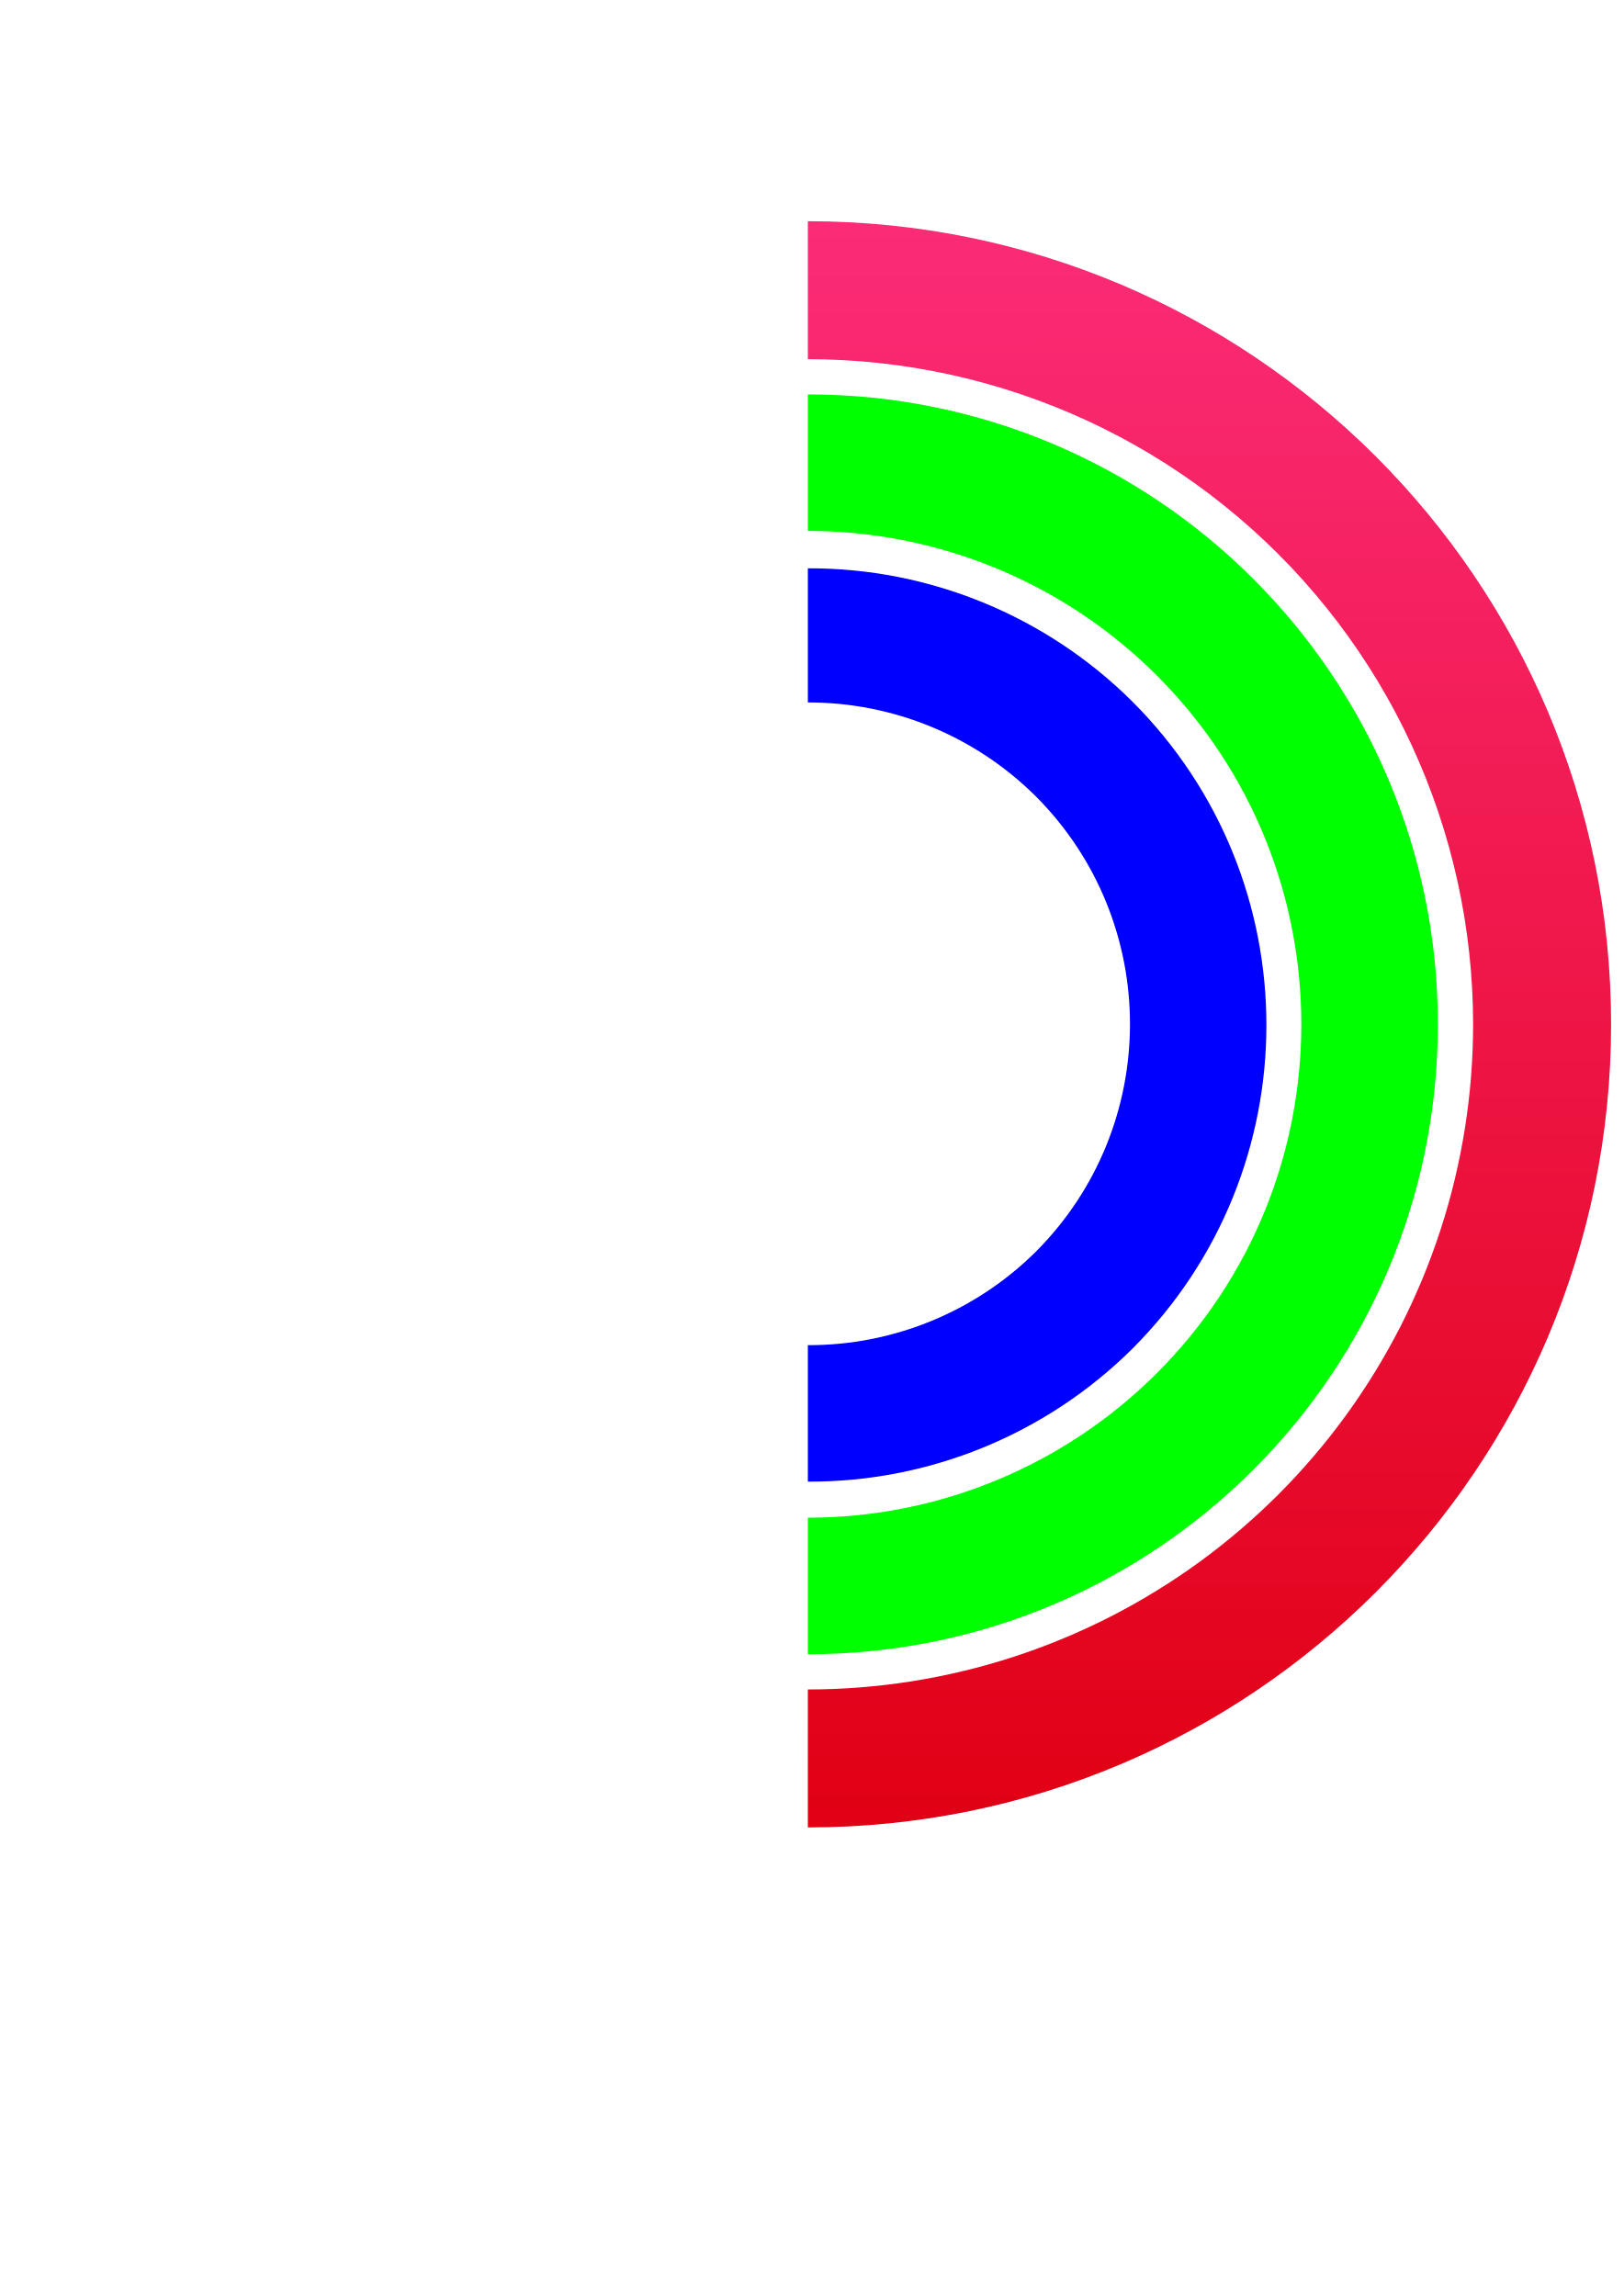
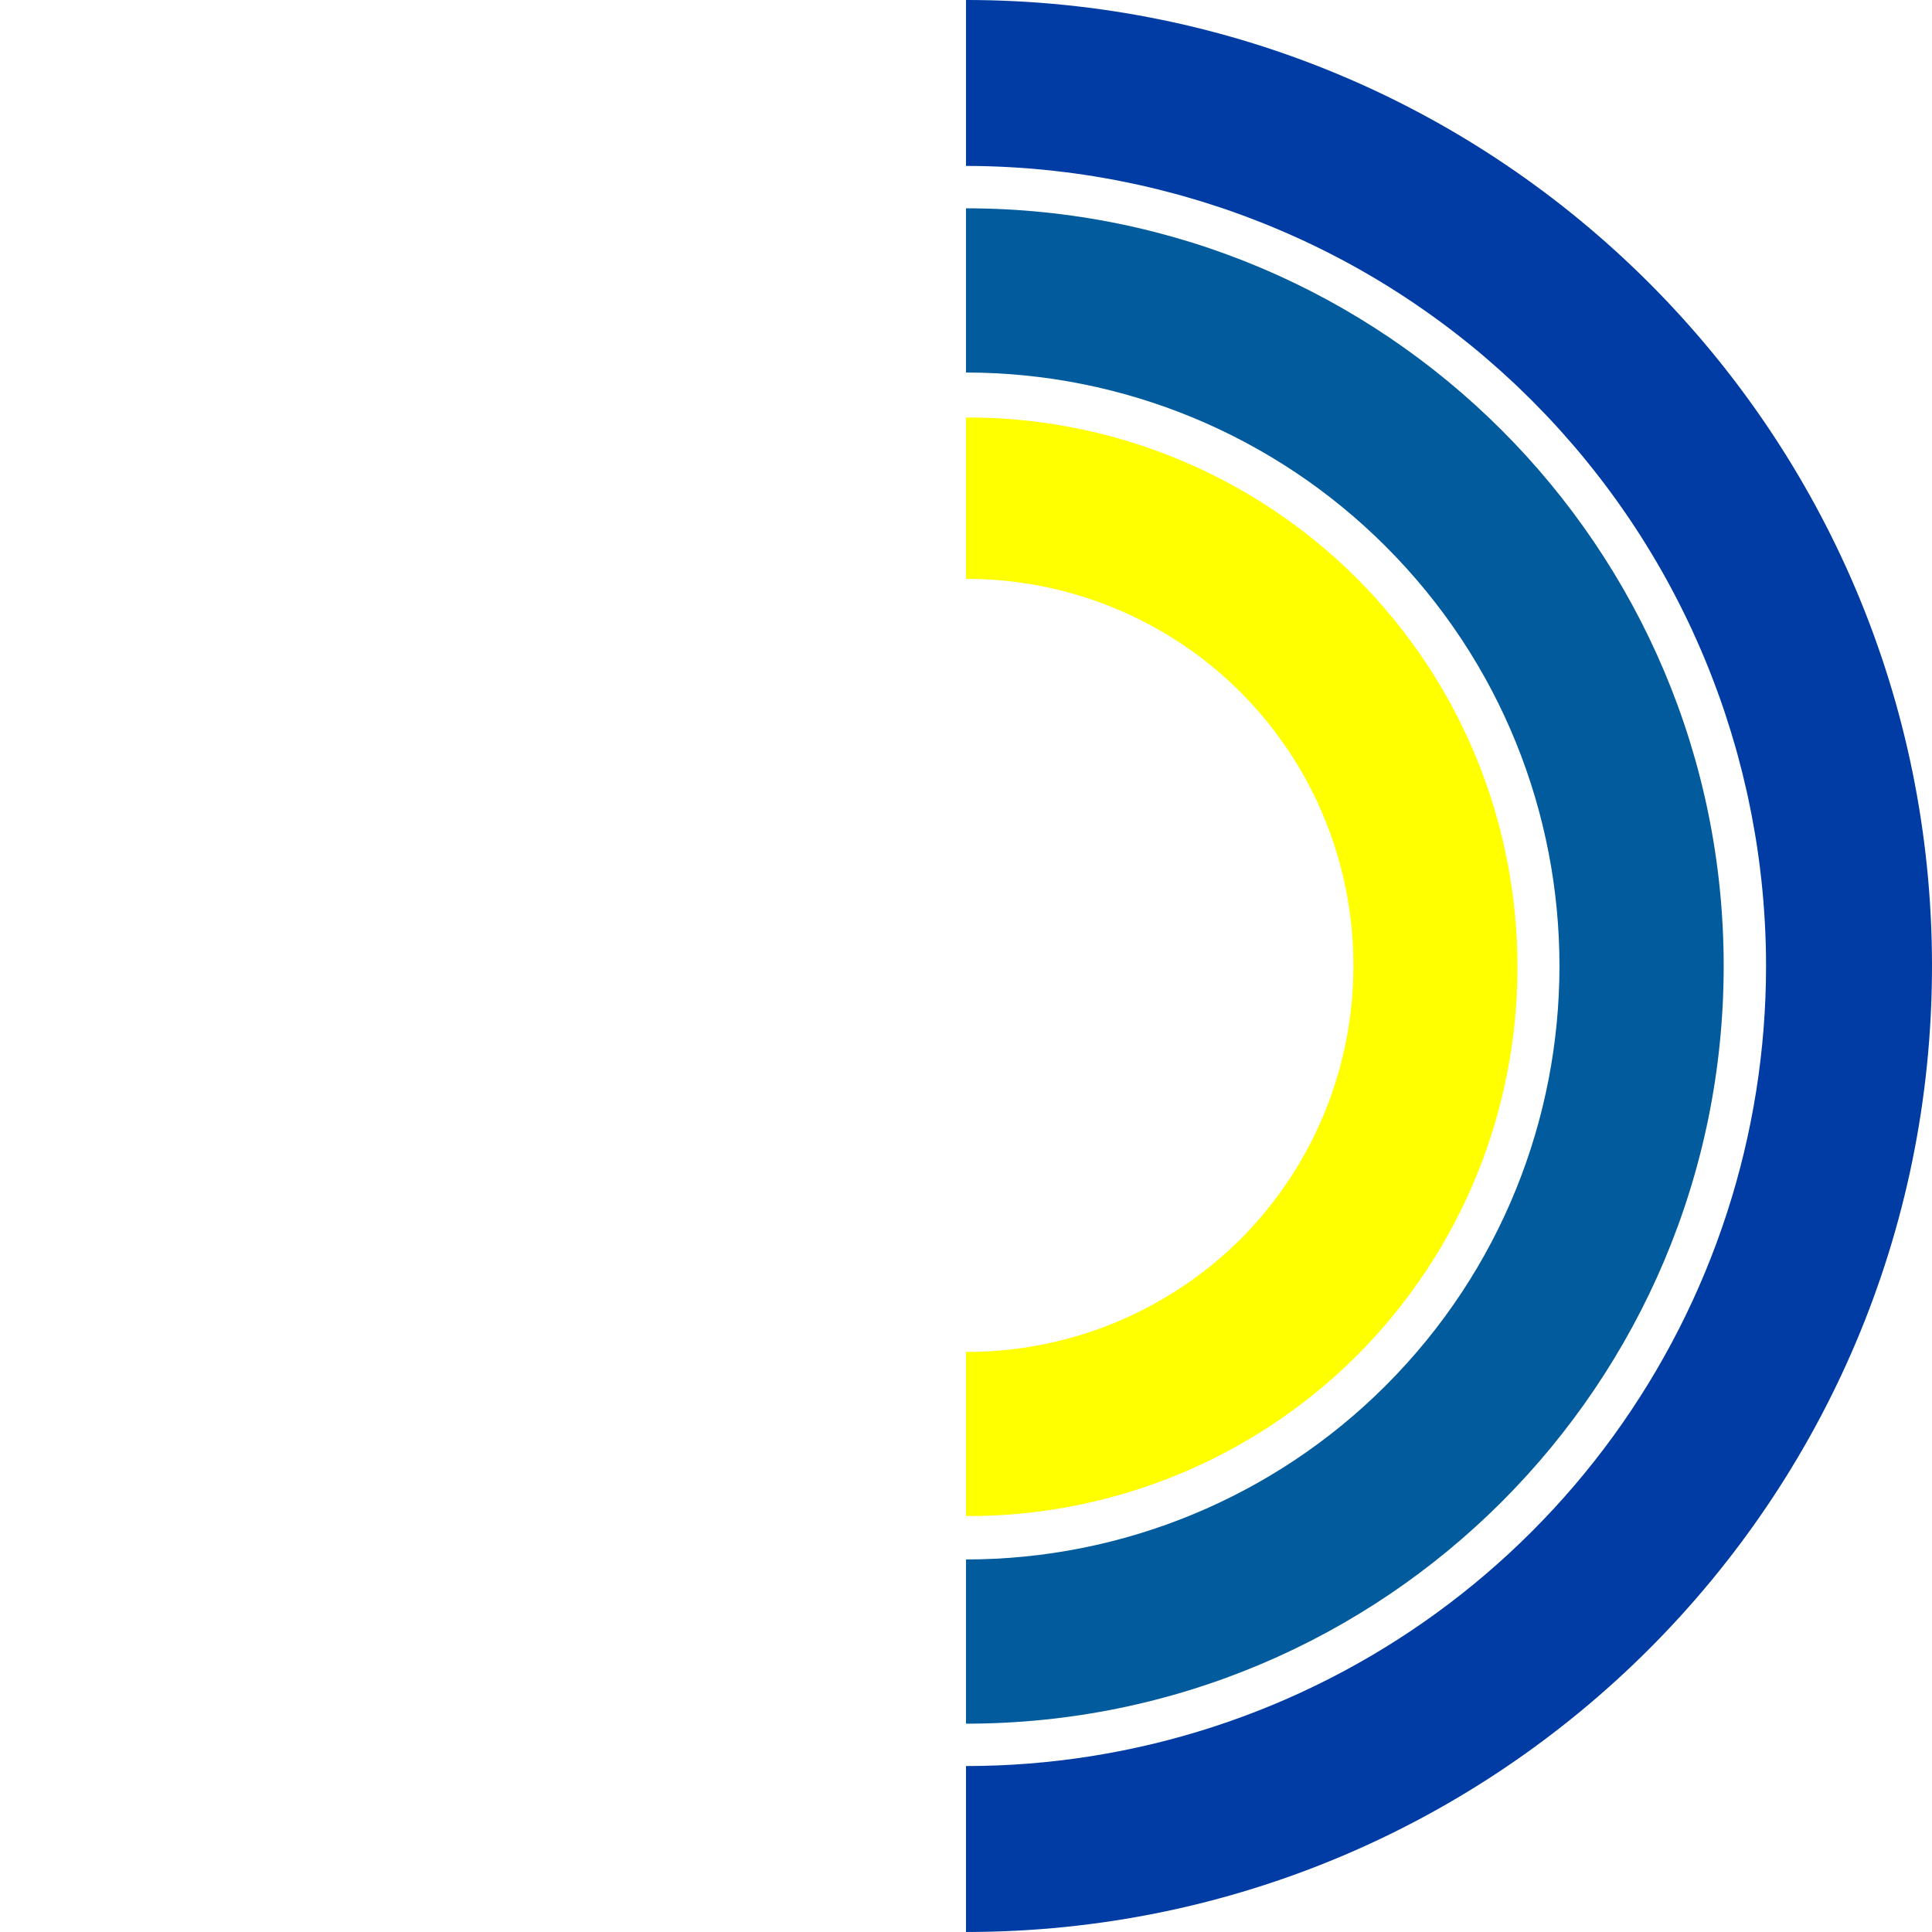
- <svg xmlns="http://www.w3.org/2000/svg" xmlns:xlink="http://www.w3.org/1999/xlink" width="210mm" height="297mm" viewBox="0 0 210 297" version="1.1" id="svg5">
+ <svg xmlns="http://www.w3.org/2000/svg" xmlns:xlink="http://www.w3.org/1999/xlink" width="207.772mm" height="207.771mm" viewBox="0 0 207.772 207.771" version="1.1" id="svg5">
  <defs id="defs2">
    <linearGradient id="linearGradient7590">
      <stop style="stop-color:#e10014;stop-opacity:1;" offset="0" id="stop7586" />
      <stop style="stop-color:#fb2b77;stop-opacity:1" offset="0.851" id="stop7820" />
      <stop style="stop-color:#e10014;stop-opacity:0;" offset="1" id="stop7588" />
    </linearGradient>
    <linearGradient xlink:href="#linearGradient7590" id="linearGradient7592" x1="394.896" y1="893.432" x2="394.189" y2="-29.732" gradientUnits="userSpaceOnUse" />
  </defs>
-   <g id="layer1">
-     <path id="path589" style="fill:url(#linearGradient7592);fill-rule:evenodd;stroke-width:1.406;fill-opacity:1" d="M 394.895 108.154 L 394.895 175.602 A 325.191 325.191 0 0 1 394.896 175.602 A 325.191 325.191 0 0 1 412.262 176.074 A 325.191 325.191 0 0 1 413.033 176.123 A 325.191 325.191 0 0 1 429.521 177.465 A 325.191 325.191 0 0 1 430.979 177.635 A 325.191 325.191 0 0 1 446.838 179.795 A 325.191 325.191 0 0 1 448.469 180.072 A 325.191 325.191 0 0 1 463.912 183.033 A 325.191 325.191 0 0 1 465.844 183.463 A 325.191 325.191 0 0 1 480.93 187.215 A 325.191 325.191 0 0 1 482.807 187.736 A 325.191 325.191 0 0 1 497.717 192.312 A 325.191 325.191 0 0 1 499.529 192.918 A 325.191 325.191 0 0 1 514.361 198.369 A 325.191 325.191 0 0 1 515.832 198.945 A 325.191 325.191 0 0 1 530.721 205.35 A 325.191 325.191 0 0 1 531.814 205.844 A 325.191 325.191 0 0 1 546.801 213.275 A 325.191 325.191 0 0 1 547.389 213.578 A 325.191 325.191 0 0 1 562.479 222.111 A 325.191 325.191 0 0 1 562.725 222.264 A 325.191 325.191 0 0 1 577.094 231.447 A 325.191 325.191 0 0 1 577.975 232.059 A 325.191 325.191 0 0 1 591.189 241.549 A 325.191 325.191 0 0 1 592.486 242.547 A 325.191 325.191 0 0 1 604.814 252.459 A 325.191 325.191 0 0 1 606.188 253.635 A 325.191 325.191 0 0 1 617.816 264.064 A 325.191 325.191 0 0 1 619.268 265.443 A 325.191 325.191 0 0 1 630.256 276.434 A 325.191 325.191 0 0 1 631.602 277.85 A 325.191 325.191 0 0 1 642.037 289.482 A 325.191 325.191 0 0 1 643.236 290.883 A 325.191 325.191 0 0 1 653.184 303.258 A 325.191 325.191 0 0 1 654.113 304.465 A 325.191 325.191 0 0 1 663.635 317.717 A 325.191 325.191 0 0 1 664.24 318.596 A 325.191 325.191 0 0 1 673.426 332.967 A 325.191 325.191 0 0 1 673.576 333.211 A 325.191 325.191 0 0 1 682.131 348.34 A 325.191 325.191 0 0 1 682.365 348.795 A 325.191 325.191 0 0 1 689.834 363.85 A 325.191 325.191 0 0 1 690.367 365.029 A 325.191 325.191 0 0 1 696.723 379.805 A 325.191 325.191 0 0 1 697.35 381.408 A 325.191 325.191 0 0 1 702.77 396.158 A 325.191 325.191 0 0 1 703.383 397.996 A 325.191 325.191 0 0 1 707.945 412.861 A 325.191 325.191 0 0 1 708.477 414.779 A 325.191 325.191 0 0 1 712.227 429.85 A 325.191 325.191 0 0 1 712.656 431.777 A 325.191 325.191 0 0 1 715.602 447.135 A 325.191 325.191 0 0 1 715.902 448.908 A 325.191 325.191 0 0 1 718.061 464.76 A 325.191 325.191 0 0 1 718.221 466.125 A 325.191 325.191 0 0 1 719.557 482.545 A 325.191 325.191 0 0 1 719.617 483.479 A 325.191 325.191 0 0 1 720.086 500.793 A 325.191 325.191 0 0 1 716.09 551.562 A 325.191 325.191 0 0 1 716.051 551.793 A 325.191 325.191 0 0 1 704.217 601.086 A 325.191 325.191 0 0 1 704.076 601.51 A 325.191 325.191 0 0 1 684.74 648.188 A 325.191 325.191 0 0 1 684.49 648.676 A 325.191 325.191 0 0 1 658.148 691.66 A 325.191 325.191 0 0 1 657.756 692.197 A 325.191 325.191 0 0 1 625.062 730.477 A 325.191 325.191 0 0 1 624.58 730.961 A 325.191 325.191 0 0 1 586.287 763.662 A 325.191 325.191 0 0 1 585.773 764.039 A 325.191 325.191 0 0 1 542.779 790.387 A 325.191 325.191 0 0 1 542.291 790.637 A 325.191 325.191 0 0 1 495.609 809.975 A 325.191 325.191 0 0 1 495.191 810.115 A 325.191 325.191 0 0 1 445.896 821.949 A 325.191 325.191 0 0 1 445.666 821.988 A 325.191 325.191 0 0 1 394.896 825.984 A 325.191 325.191 0 0 1 394.895 825.984 L 394.895 893.432 A 392.639 392.639 0 0 0 394.896 893.432 A 392.639 392.639 0 0 0 787.535 500.793 A 392.639 392.639 0 0 0 394.896 108.154 A 392.639 392.639 0 0 0 394.895 108.154 z " transform="scale(0.2645833)" />
-     <path id="path589-7-5-0" style="fill:#00ff00;fill-rule:evenodd;stroke-width:1.103" d="M 394.896 192.826 L 394.896 259.574 A 241.218 241.218 0 0 1 565.463 330.227 A 241.218 241.218 0 0 1 565.463 671.359 A 241.218 241.218 0 0 1 394.896 742.012 L 394.896 808.76 A 307.966 307.966 0 0 0 702.861 500.793 A 307.966 307.966 0 0 0 394.896 192.826 z " transform="scale(0.2645833)" />
-     <path id="path589-7-5-0-0-4" style="fill:#0000ff;fill-rule:evenodd;stroke-width:0.801" d="M 394.895 277.85 L 394.895 343.426 A 157.606 157.606 0 0 1 506.199 389.207 A 157.606 157.606 0 0 1 506.199 612.096 A 157.606 157.606 0 0 1 394.895 657.658 L 394.895 724.373 A 223.748 223.748 0 0 0 553.51 659.408 A 223.748 223.748 0 0 0 553.51 342.98 A 223.748 223.748 0 0 0 394.895 277.85 z " transform="scale(0.2645833)" />
+   <g id="layer1" transform="translate(-0.5963324,-28.61583)">
+     <g id="g1203">
+       <path id="path589" style="fill:#003ca3;fill-opacity:1;fill-rule:evenodd;stroke-width:1.406" d="m 394.895,108.154 v 67.447 a 325.191,325.191 0 0 1 0.002,0 325.191,325.191 0 0 1 17.365,0.473 325.191,325.191 0 0 1 0.771,0.049 325.191,325.191 0 0 1 16.488,1.342 325.191,325.191 0 0 1 1.457,0.17 325.191,325.191 0 0 1 15.859,2.16 325.191,325.191 0 0 1 1.631,0.277 325.191,325.191 0 0 1 15.443,2.961 325.191,325.191 0 0 1 1.932,0.43 325.191,325.191 0 0 1 15.086,3.752 325.191,325.191 0 0 1 1.877,0.521 325.191,325.191 0 0 1 14.91,4.576 325.191,325.191 0 0 1 1.812,0.605 325.191,325.191 0 0 1 14.832,5.451 325.191,325.191 0 0 1 1.471,0.576 325.191,325.191 0 0 1 14.889,6.404 325.191,325.191 0 0 1 1.094,0.494 325.191,325.191 0 0 1 14.986,7.432 325.191,325.191 0 0 1 0.588,0.303 325.191,325.191 0 0 1 15.09,8.533 325.191,325.191 0 0 1 0.246,0.152 325.191,325.191 0 0 1 14.369,9.184 325.191,325.191 0 0 1 0.881,0.611 325.191,325.191 0 0 1 13.215,9.49 325.191,325.191 0 0 1 1.297,0.998 325.191,325.191 0 0 1 12.328,9.912 325.191,325.191 0 0 1 1.373,1.176 325.191,325.191 0 0 1 11.629,10.43 325.191,325.191 0 0 1 1.451,1.379 325.191,325.191 0 0 1 10.988,10.99 325.191,325.191 0 0 1 1.346,1.416 325.191,325.191 0 0 1 10.436,11.633 325.191,325.191 0 0 1 1.199,1.4 325.191,325.191 0 0 1 9.947,12.375 325.191,325.191 0 0 1 0.93,1.207 325.191,325.191 0 0 1 9.521,13.252 325.191,325.191 0 0 1 0.605,0.879 325.191,325.191 0 0 1 9.186,14.371 325.191,325.191 0 0 1 0.15,0.244 325.191,325.191 0 0 1 8.555,15.129 325.191,325.191 0 0 1 0.234,0.455 325.191,325.191 0 0 1 7.469,15.055 325.191,325.191 0 0 1 0.533,1.18 325.191,325.191 0 0 1 6.355,14.775 325.191,325.191 0 0 1 0.627,1.604 325.191,325.191 0 0 1 5.42,14.75 325.191,325.191 0 0 1 0.613,1.838 325.191,325.191 0 0 1 4.562,14.865 325.191,325.191 0 0 1 0.531,1.918 325.191,325.191 0 0 1 3.75,15.07 325.191,325.191 0 0 1 0.43,1.928 325.191,325.191 0 0 1 2.945,15.357 325.191,325.191 0 0 1 0.301,1.773 325.191,325.191 0 0 1 2.158,15.852 325.191,325.191 0 0 1 0.16,1.365 325.191,325.191 0 0 1 1.336,16.42 325.191,325.191 0 0 1 0.061,0.934 325.191,325.191 0 0 1 0.469,17.314 325.191,325.191 0 0 1 -3.996,50.77 325.191,325.191 0 0 1 -0.039,0.23 325.191,325.191 0 0 1 -11.834,49.293 325.191,325.191 0 0 1 -0.141,0.424 325.191,325.191 0 0 1 -19.336,46.678 325.191,325.191 0 0 1 -0.25,0.488 325.191,325.191 0 0 1 -26.342,42.984 325.191,325.191 0 0 1 -0.393,0.537 325.191,325.191 0 0 1 -32.693,38.279 325.191,325.191 0 0 1 -0.482,0.484 325.191,325.191 0 0 1 -38.293,32.701 325.191,325.191 0 0 1 -0.514,0.377 325.191,325.191 0 0 1 -42.994,26.348 325.191,325.191 0 0 1 -0.488,0.25 325.191,325.191 0 0 1 -46.682,19.338 325.191,325.191 0 0 1 -0.418,0.141 325.191,325.191 0 0 1 -49.295,11.834 325.191,325.191 0 0 1 -0.23,0.039 325.191,325.191 0 0 1 -50.77,3.996 325.191,325.191 0 0 1 -0.002,0 v 67.447 a 392.639,392.639 0 0 0 0.002,0 392.639,392.639 0 0 0 392.639,-392.639 392.639,392.639 0 0 0 -392.639,-392.639 392.639,392.639 0 0 0 -0.002,0 z" transform="scale(0.2645833)" />
+       <path id="path589-7" style="fill:#003ca3;fill-opacity:0;fill-rule:evenodd;stroke-width:0.372" d="m 104.483,28.616 v 17.845 a 86.04,86.04 0 0 0 -5.3e-4,0 86.04,86.04 0 0 0 -4.595,0.125 86.04,86.04 0 0 0 -0.204,0.013 86.04,86.04 0 0 0 -4.363,0.355 86.04,86.04 0 0 0 -0.386,0.045 86.04,86.04 0 0 0 -4.196,0.572 86.04,86.04 0 0 0 -0.431,0.073 86.04,86.04 0 0 0 -4.086,0.783 86.04,86.04 0 0 0 -0.511,0.114 86.04,86.04 0 0 0 -3.991,0.993 86.04,86.04 0 0 0 -0.497,0.138 86.04,86.04 0 0 0 -3.945,1.211 86.04,86.04 0 0 0 -0.48,0.16 86.04,86.04 0 0 0 -3.924,1.442 86.04,86.04 0 0 0 -0.389,0.152 86.04,86.04 0 0 0 -3.939,1.694 86.04,86.04 0 0 0 -0.289,0.131 86.04,86.04 0 0 0 -3.965,1.966 86.04,86.04 0 0 0 -0.156,0.08 86.04,86.04 0 0 0 -3.993,2.258 86.04,86.04 0 0 0 -0.065,0.04 86.04,86.04 0 0 0 -3.802,2.43 86.04,86.04 0 0 0 -0.233,0.162 86.04,86.04 0 0 0 -3.496,2.511 86.04,86.04 0 0 0 -0.343,0.264 86.04,86.04 0 0 0 -3.262,2.623 86.04,86.04 0 0 0 -0.363,0.311 86.04,86.04 0 0 0 -3.077,2.76 86.04,86.04 0 0 0 -0.384,0.365 86.04,86.04 0 0 0 -2.907,2.908 86.04,86.04 0 0 0 -0.356,0.375 86.04,86.04 0 0 0 -2.761,3.078 86.04,86.04 0 0 0 -0.317,0.371 86.04,86.04 0 0 0 -2.632,3.274 86.04,86.04 0 0 0 -0.246,0.319 86.04,86.04 0 0 0 -2.519,3.506 86.04,86.04 0 0 0 -0.16,0.233 86.04,86.04 0 0 0 -2.43,3.802 86.04,86.04 0 0 0 -0.04,0.065 86.04,86.04 0 0 0 -2.263,4.003 86.04,86.04 0 0 0 -0.062,0.12 86.04,86.04 0 0 0 -1.976,3.983 86.04,86.04 0 0 0 -0.141,0.312 86.04,86.04 0 0 0 -1.682,3.909 86.04,86.04 0 0 0 -0.166,0.424 86.04,86.04 0 0 0 -1.434,3.903 86.04,86.04 0 0 0 -0.162,0.486 86.04,86.04 0 0 0 -1.207,3.933 86.04,86.04 0 0 0 -0.141,0.507 86.04,86.04 0 0 0 -0.992,3.987 86.04,86.04 0 0 0 -0.114,0.51 86.04,86.04 0 0 0 -0.779,4.063 86.04,86.04 0 0 0 -0.08,0.469 86.04,86.04 0 0 0 -0.571,4.194 86.04,86.04 0 0 0 -0.042,0.361 86.04,86.04 0 0 0 -0.353,4.344 86.04,86.04 0 0 0 -0.016,0.247 86.04,86.04 0 0 0 -0.124,4.581 86.04,86.04 0 0 0 1.057,13.433 86.04,86.04 0 0 0 0.01,0.061 86.04,86.04 0 0 0 3.131,13.042 86.04,86.04 0 0 0 0.037,0.112 86.04,86.04 0 0 0 5.116,12.35 86.04,86.04 0 0 0 0.066,0.129 86.04,86.04 0 0 0 6.97,11.373 86.04,86.04 0 0 0 0.104,0.142 86.04,86.04 0 0 0 8.65,10.128 86.04,86.04 0 0 0 0.128,0.128 86.04,86.04 0 0 0 10.132,8.652 86.04,86.04 0 0 0 0.136,0.1 86.04,86.04 0 0 0 11.376,6.971 86.04,86.04 0 0 0 0.129,0.066 86.04,86.04 0 0 0 12.351,5.116 86.04,86.04 0 0 0 0.111,0.037 86.04,86.04 0 0 0 13.043,3.131 86.04,86.04 0 0 0 0.061,0.01 86.04,86.04 0 0 0 13.433,1.057 86.04,86.04 0 0 0 5.3e-4,0 v 17.845 a 103.886,103.886 0 0 1 -5.3e-4,0 A 103.886,103.886 0 0 1 0.596,132.501 103.886,103.886 0 0 1 104.482,28.616 a 103.886,103.886 0 0 1 5.3e-4,0 z" />
+     </g>
+     <g id="g1016">
+       <path id="path589-7-5-0" style="fill:#025b9c;fill-rule:evenodd;stroke-width:1.103" d="m 394.896,192.826 v 66.748 a 241.218,241.218 0 0 1 170.566,70.652 241.218,241.218 0 0 1 0,341.133 241.218,241.218 0 0 1 -170.566,70.652 v 66.748 A 307.966,307.966 0 0 0 702.861,500.793 307.966,307.966 0 0 0 394.896,192.826 Z" transform="scale(0.2645833)" />
+       <path id="path589-7-5-0-4" style="fill:#025b9c;fill-rule:evenodd;stroke-width:0.292;fill-opacity:0" d="m 104.483,51.103 v 17.66 a -63.822,63.822 0 0 0 -45.129,18.693 -63.822,63.822 0 0 0 0,90.258 -63.822,63.822 0 0 0 45.129,18.693 v 17.66 A -81.483,81.483 0 0 1 23,132.586 -81.483,81.483 0 0 1 104.483,51.103 Z" />
+     </g>
+     <g id="g18">
+       <path id="path589-7-5-0-0-4" style="fill:#ffff00;fill-rule:evenodd;stroke-width:0.801" d="m 394.895,277.85 v 65.576 a 157.606,157.606 0 0 1 111.305,45.781 157.606,157.606 0 0 1 0,222.889 157.606,157.606 0 0 1 -111.305,45.562 v 66.715 a 223.748,223.748 0 0 0 158.615,-64.965 223.748,223.748 0 0 0 0,-316.428 223.748,223.748 0 0 0 -158.615,-65.131 z" transform="scale(0.2645833)" />
+       <path id="path14" style="fill:#ffff00;fill-rule:evenodd;stroke-width:0.212;fill-opacity:0" d="m 104.483,73.43 v 17.35 a -41.7,41.7 0 0 0 -29.449,12.113 -41.7,41.7 0 0 0 0,58.973 -41.7,41.7 0 0 0 29.449,12.055 v 17.652 a -59.2,59.2 0 0 1 -41.967,-17.189 -59.2,59.2 0 0 1 0,-83.722 -59.2,59.2 0 0 1 41.967,-17.233 z" />
+     </g>
  </g>
</svg>
